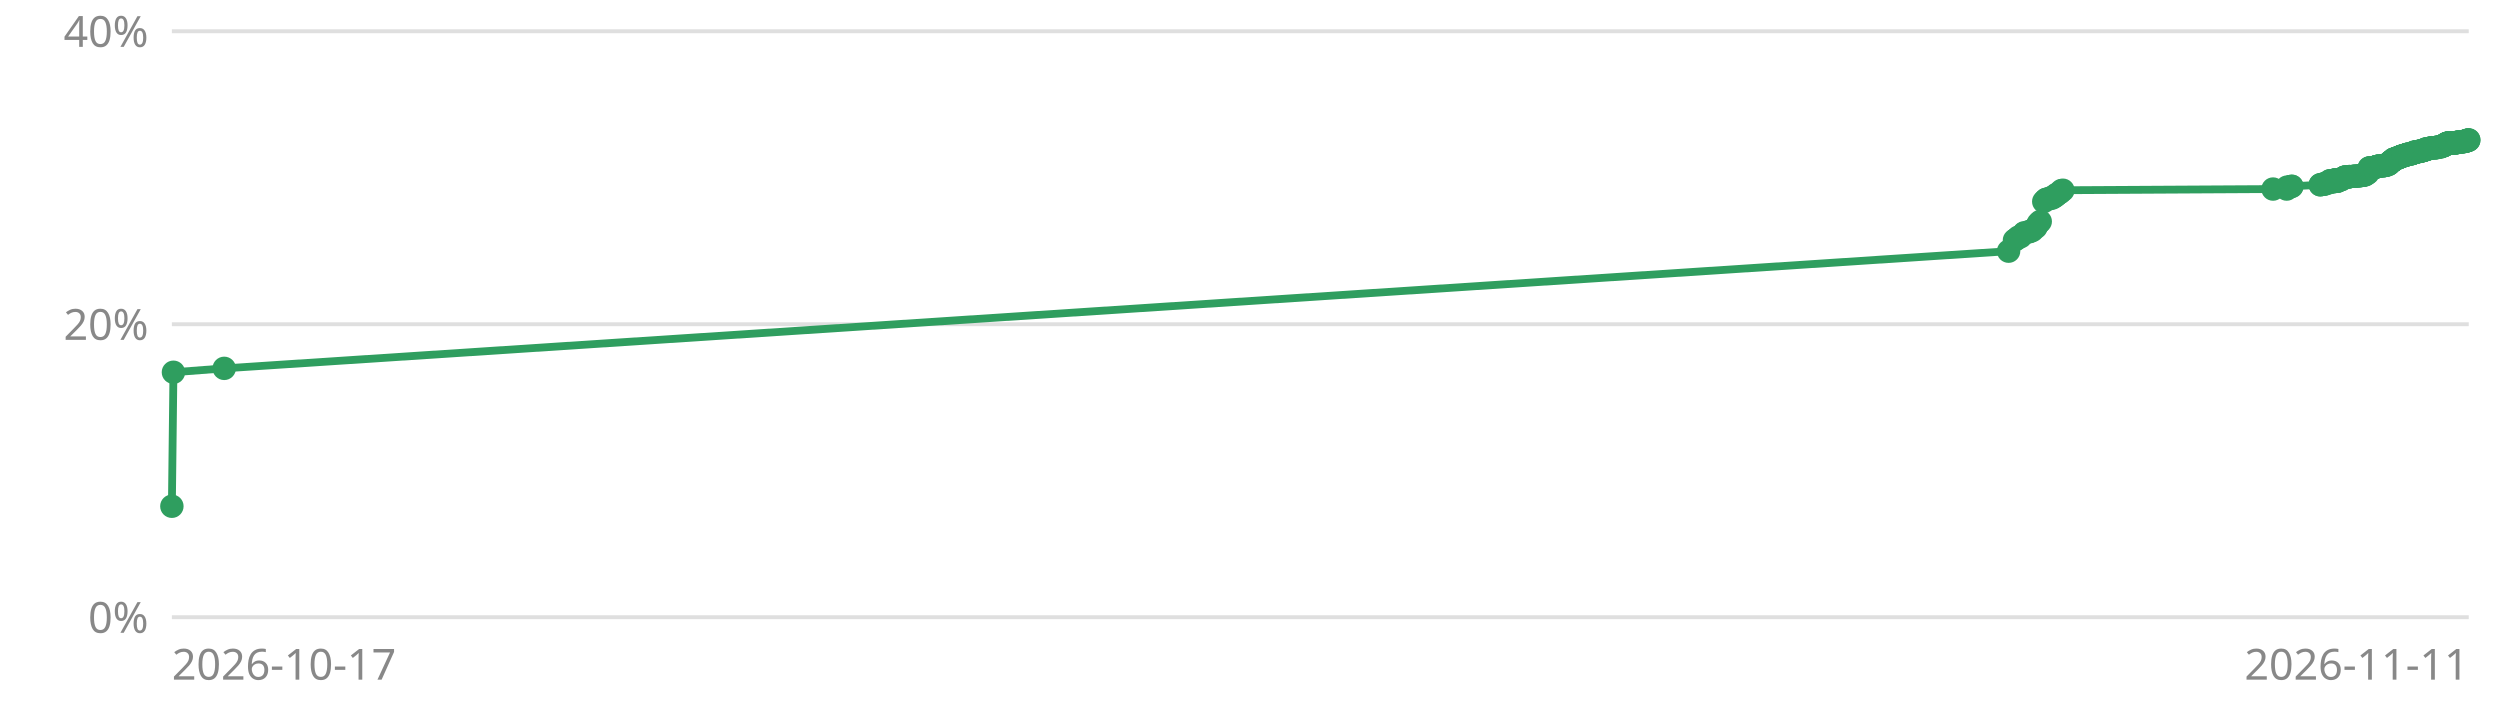
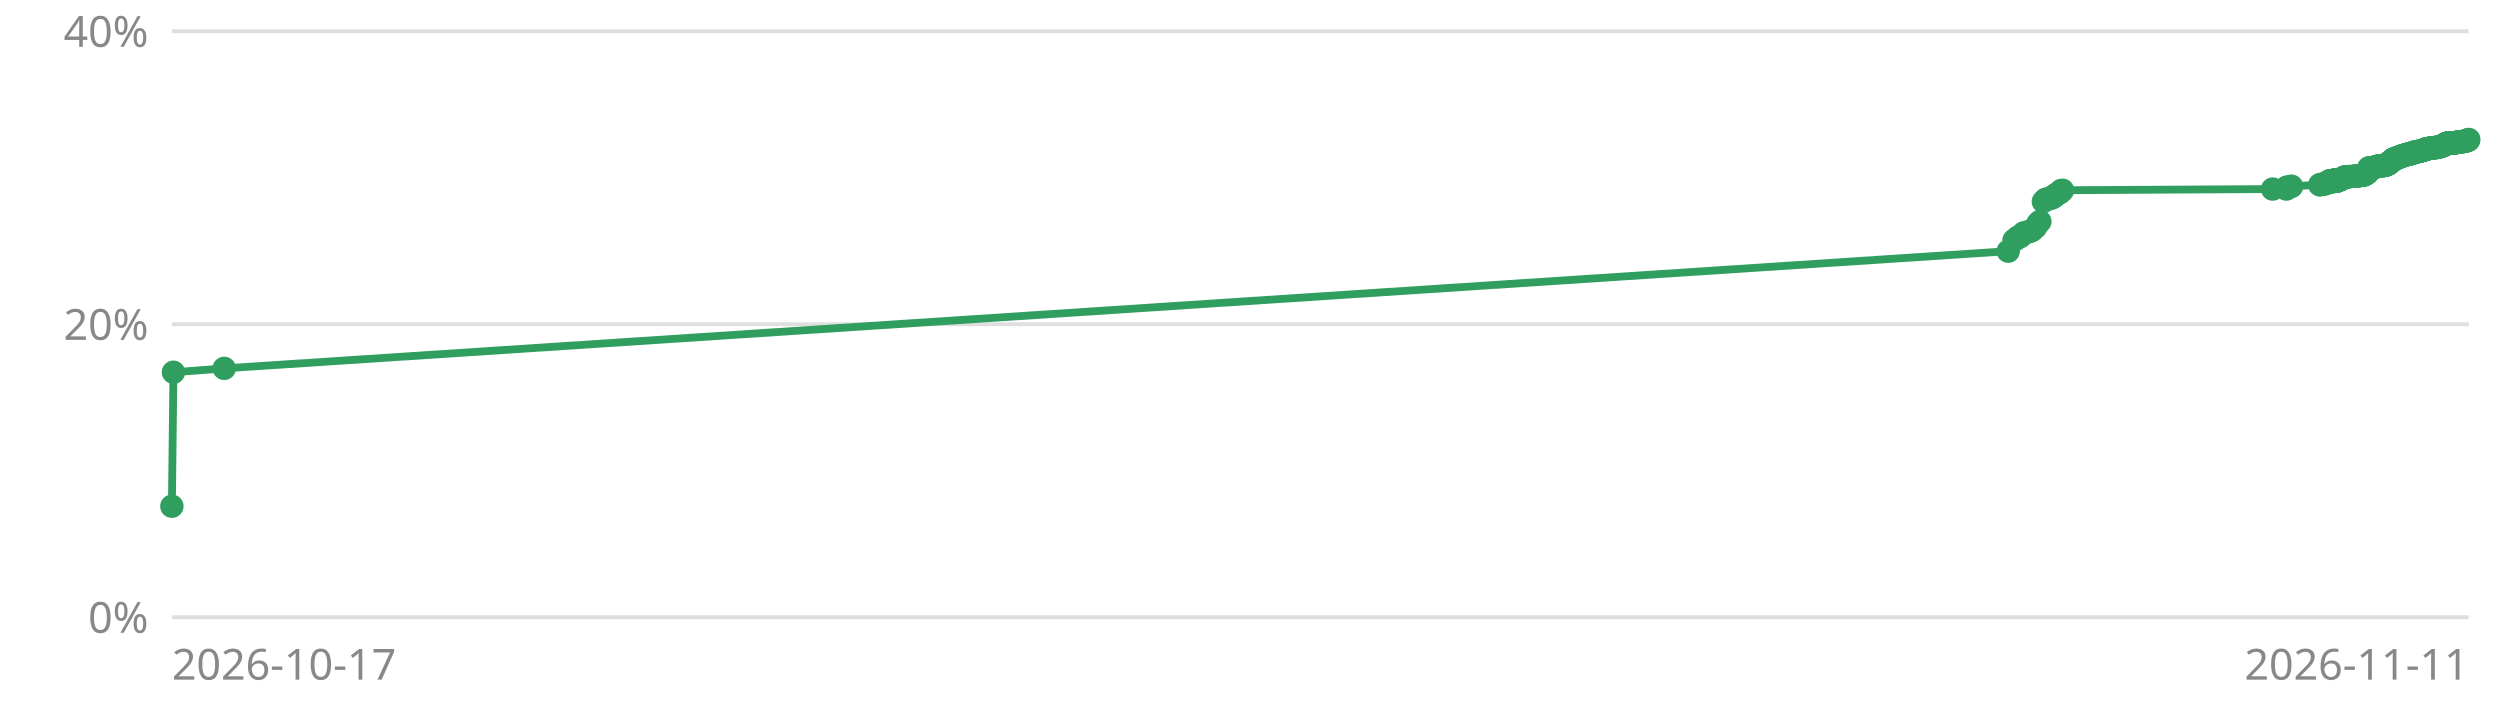
<svg xmlns="http://www.w3.org/2000/svg" viewBox="0 0 640 180" width="640" height="180" font-family="system-ui,sans-serif" font-size="11" fill="#888">
  <line x1="44" x2="632" y1="158.0" y2="158.0" stroke="#8884" />
  <text x="38" y="162.0" text-anchor="end">0%</text>
  <line x1="44" x2="632" y1="83.0" y2="83.0" stroke="#8884" />
  <text x="38" y="87.0" text-anchor="end">20%</text>
  <line x1="44" x2="632" y1="8.0" y2="8.0" stroke="#8884" />
  <text x="38" y="12.0" text-anchor="end">40%</text>
-   <polyline points="44.0,129.6 44.4,95.3 57.4,94.3 514.2,64.3 515.7,61.5 516.2,61.2 516.7,60.7 517.3,60.6 518.1,59.8 518.2,59.6 519.4,59.3 519.6,59.3 520.3,59.0 521.2,58.2 521.8,57.2 522.3,56.7 523.2,51.6 523.7,51.1 523.9,51.0 524.6,50.9 524.6,50.8 525.4,50.7 525.5,50.4 526.0,50.3 526.1,50.2 526.4,49.8 526.5,49.9 526.7,49.7 527.4,49.3 527.7,48.8 528.1,48.7 581.9,48.4 585.4,48.4 585.5,47.9 586.3,47.8 586.7,47.7 586.7,47.7 594.0,47.3 594.0,47.3 594.8,47.1 594.8,47.1 595.1,47.1 595.1,47.1 595.6,47.0 596.1,46.6 596.4,46.3 596.5,46.3 596.6,46.3 596.8,46.5 596.8,46.5 596.9,46.5 597.0,46.5 597.0,46.5 597.2,46.6 597.3,46.2 597.3,46.2 597.4,46.2 597.4,46.2 597.5,46.2 597.7,46.1 597.8,46.1 598.1,46.0 598.2,46.4 598.3,46.4 598.4,46.4 598.4,46.3 598.5,46.2 598.6,46.1 598.7,46.1 598.8,46.0 599.0,46.0 599.3,46.0 599.4,46.0 599.8,45.6 600.0,45.5 600.1,45.5 600.2,45.4 600.2,45.4 600.3,45.4 600.4,45.3 600.4,45.3 601.0,45.3 601.2,45.3 601.3,45.3 601.4,45.2 601.5,45.2 602.6,45.1 602.8,45.1 603.0,45.1 603.5,45.1 604.0,45.0 604.1,45.0 604.4,44.9 604.8,44.9 604.8,44.8 605.0,44.8 605.0,44.8 605.1,44.8 605.4,44.8 605.6,44.7 605.9,44.4 606.0,44.3 606.2,44.3 606.5,43.0 606.6,43.0 606.7,43.0 606.9,43.0 607.0,43.0 607.3,43.0 607.3,43.0 607.5,43.0 608.1,42.8 608.3,42.7 608.3,42.7 608.3,42.7 608.4,42.7 608.4,42.7 608.5,42.7 608.6,42.6 608.7,42.6 608.7,42.6 608.8,42.6 608.9,42.6 609.0,42.5 609.0,42.5 610.0,42.5 610.1,42.4 610.1,42.4 610.2,42.4 610.5,42.3 610.6,42.3 610.7,42.3 610.7,42.3 610.8,42.3 611.0,42.2 611.3,42.2 611.3,42.0 611.5,42.0 611.6,41.9 611.7,41.9 611.7,41.9 611.7,41.6 611.8,41.6 611.9,41.5 612.0,41.4 612.0,41.4 612.1,41.4 612.2,41.3 612.2,41.3 612.2,41.3 612.3,41.3 612.4,41.2 612.4,41.2 612.5,41.2 612.5,41.2 612.5,41.2 612.6,41.1 612.6,41.1 612.6,41.1 612.7,40.8 612.7,40.8 612.8,40.8 612.8,40.8 612.9,40.8 613.0,40.7 613.0,40.7 613.0,40.7 613.1,40.7 613.1,40.7 613.2,40.7 613.3,40.7 613.3,40.7 613.4,40.5 613.7,40.5 613.7,40.5 613.8,40.4 613.8,40.4 613.9,40.4 614.1,40.3 614.1,40.3 614.2,40.3 614.3,40.2 614.4,40.2 614.5,40.2 614.5,40.1 614.6,40.1 614.6,40.1 614.6,40.1 614.7,40.1 614.7,40.0 614.8,40.0 615.0,40.0 615.1,39.9 615.2,39.9 615.3,39.9 615.3,39.8 615.4,39.8 615.5,39.8 615.5,39.8 615.6,39.8 615.7,39.7 615.9,39.7 615.9,39.7 616.1,39.6 616.1,39.6 616.2,39.6 616.3,39.6 616.3,39.5 616.4,39.5 616.4,39.5 616.6,39.4 617.1,39.4 617.2,39.4 617.2,39.4 617.4,39.3 617.4,39.3 617.6,39.2 617.6,39.2 617.7,39.2 617.8,39.2 617.8,39.1 618.0,39.1 618.0,39.1 618.1,38.9 618.5,38.9 618.6,38.9 618.6,38.9 618.7,38.9 618.7,38.9 618.7,38.9 618.8,38.8 618.8,38.8 619.0,38.8 619.0,38.8 619.1,38.8 619.3,38.8 619.4,38.7 619.6,38.7 619.8,38.7 619.9,38.6 620.0,38.6 620.0,38.6 620.1,38.5 620.3,38.5 620.3,38.5 620.4,38.5 620.5,38.4 620.7,38.4 620.7,38.4 620.8,38.3 620.9,38.3 621.0,38.3 621.0,38.3 621.1,38.1 621.2,38.1 621.4,38.1 621.5,38.1 621.6,38.1 621.7,38.1 621.8,38.0 622.0,38.0 622.1,38.0 622.3,37.9 622.5,37.9 622.5,37.8 623.2,37.8 623.3,37.8 623.4,37.8 623.4,37.8 623.6,37.8 623.6,37.8 623.8,37.8 623.8,37.7 623.9,37.7 624.0,37.7 624.0,37.7 624.5,37.6 624.7,37.6 624.9,37.6 625.1,37.4 625.3,37.4 625.3,37.3 625.4,37.3 625.4,37.3 625.5,37.3 625.6,37.3 625.6,37.2 625.7,37.2 625.7,37.2 625.7,37.2 625.8,37.1 626.0,37.1 626.1,36.9 626.2,36.8 626.2,36.8 626.3,36.8 626.4,36.7 626.5,36.7 626.6,36.7 626.7,36.6 626.7,36.6 626.9,36.6 626.9,36.6 627.1,36.6 627.1,36.6 627.2,36.6 627.3,36.6 627.5,36.6 627.8,36.6 628.0,36.6 628.4,36.6 628.5,36.6 628.6,36.6 628.7,36.5 628.8,36.5 629.0,36.5 629.0,36.5 629.1,36.4 629.2,36.4 629.3,36.4 629.4,36.4 629.6,36.4 629.8,36.3 630.1,36.3 630.2,36.3 630.3,36.3 630.4,36.3 630.6,36.3 630.7,36.2 630.7,36.2 631.0,36.2 631.3,36.1 631.3,36.1 631.3,36.1 631.4,36.1 631.4,36.0 631.6,36.0 631.6,36.0 631.7,35.9 631.7,35.9 631.8,35.9 631.9,35.9 632.0,35.9 632.0,35.8" fill="none" stroke="#2f9e5f" stroke-width="2" stroke-linejoin="round" />
+   <polyline points="44.0,129.6 44.4,95.3 57.4,94.3 514.1,64.3 515.6,61.5 516.1,61.2 516.6,60.7 517.2,60.6 518.0,59.8 518.1,59.6 519.3,59.3 519.5,59.3 520.2,59.0 521.1,58.2 521.7,57.2 522.2,56.7 523.1,51.6 523.6,51.1 523.8,51.0 524.5,50.9 524.6,50.8 525.3,50.7 525.4,50.4 525.9,50.3 526.0,50.2 526.3,49.8 526.4,49.9 526.6,49.7 527.4,49.3 527.6,48.8 528.0,48.7 581.8,48.4 585.3,48.4 585.4,47.9 586.2,47.8 586.6,47.7 586.6,47.7 593.9,47.3 593.9,47.3 594.7,47.1 594.7,47.1 594.9,47.1 595.0,47.1 595.5,47.0 596.0,46.6 596.3,46.3 596.4,46.3 596.5,46.3 596.7,46.5 596.7,46.5 596.8,46.5 596.9,46.5 596.9,46.5 597.1,46.6 597.2,46.2 597.2,46.2 597.3,46.2 597.3,46.2 597.4,46.2 597.6,46.1 597.7,46.1 598.0,46.0 598.1,46.4 598.2,46.4 598.3,46.4 598.3,46.3 598.4,46.2 598.5,46.1 598.6,46.1 598.7,46.0 598.9,46.0 599.2,46.0 599.3,46.0 599.7,45.6 599.9,45.5 600.0,45.5 600.1,45.4 600.1,45.4 600.2,45.4 600.3,45.3 600.3,45.3 600.9,45.3 601.0,45.3 601.2,45.3 601.3,45.2 601.4,45.2 602.5,45.1 602.7,45.1 602.9,45.1 603.4,45.1 603.9,45.0 604.0,45.0 604.3,44.9 604.7,44.9 604.7,44.8 604.9,44.8 604.9,44.8 605.0,44.8 605.3,44.8 605.5,44.7 605.8,44.4 605.9,44.3 606.1,44.3 606.4,43.0 606.5,43.0 606.6,43.0 606.8,43.0 606.8,43.0 607.2,43.0 607.2,43.0 607.4,43.0 608.0,42.8 608.2,42.7 608.2,42.7 608.2,42.7 608.3,42.7 608.3,42.7 608.4,42.7 608.5,42.6 608.6,42.6 608.6,42.6 608.7,42.6 608.8,42.6 608.9,42.5 608.9,42.5 609.9,42.5 610.0,42.4 610.0,42.4 610.0,42.4 610.4,42.3 610.5,42.3 610.5,42.3 610.6,42.3 610.7,42.3 610.9,42.2 611.1,42.2 611.2,42.0 611.4,42.0 611.5,41.9 611.5,41.9 611.6,41.9 611.6,41.6 611.7,41.6 611.8,41.5 611.9,41.4 611.9,41.4 612.0,41.4 612.1,41.3 612.1,41.3 612.1,41.3 612.2,41.3 612.3,41.2 612.3,41.2 612.4,41.2 612.4,41.2 612.4,41.2 612.5,41.1 612.5,41.1 612.5,41.1 612.6,40.8 612.6,40.8 612.7,40.8 612.7,40.8 612.8,40.8 612.8,40.7 612.9,40.7 612.9,40.7 612.9,40.7 613.0,40.7 613.1,40.7 613.2,40.7 613.2,40.7 613.2,40.5 613.6,40.5 613.6,40.5 613.6,40.4 613.7,40.4 613.8,40.4 614.0,40.3 614.0,40.3 614.1,40.3 614.2,40.2 614.3,40.2 614.4,40.2 614.4,40.1 614.5,40.1 614.5,40.1 614.5,40.1 614.6,40.1 614.6,40.0 614.7,40.0 614.9,40.0 615.0,39.9 615.1,39.9 615.2,39.9 615.2,39.8 615.3,39.8 615.3,39.8 615.4,39.8 615.5,39.8 615.6,39.7 615.8,39.7 615.8,39.7 616.0,39.6 616.0,39.6 616.1,39.6 616.2,39.6 616.2,39.5 616.3,39.5 616.3,39.5 616.5,39.4 617.0,39.4 617.1,39.4 617.1,39.4 617.3,39.3 617.3,39.3 617.5,39.2 617.5,39.2 617.6,39.2 617.7,39.2 617.7,39.1 617.9,39.1 617.9,39.1 618.0,38.9 618.4,38.9 618.5,38.9 618.5,38.9 618.6,38.9 618.6,38.9 618.6,38.9 618.7,38.8 618.7,38.8 618.9,38.8 618.9,38.8 619.0,38.8 619.2,38.8 619.3,38.7 619.5,38.7 619.6,38.7 619.8,38.6 619.9,38.6 619.9,38.6 620.0,38.5 620.2,38.5 620.2,38.5 620.2,38.5 620.4,38.4 620.6,38.4 620.6,38.4 620.7,38.3 620.8,38.3 620.8,38.3 620.9,38.3 621.0,38.1 621.1,38.1 621.3,38.1 621.4,38.1 621.5,38.1 621.6,38.1 621.7,38.0 621.9,38.0 621.9,38.0 622.2,37.9 622.4,37.9 622.4,37.8 623.1,37.8 623.1,37.8 623.3,37.8 623.3,37.8 623.5,37.8 623.5,37.8 623.7,37.8 623.7,37.7 623.8,37.7 623.8,37.7 623.9,37.7 624.4,37.6 624.6,37.6 624.7,37.6 624.9,37.4 625.2,37.4 625.2,37.3 625.3,37.3 625.3,37.3 625.4,37.3 625.5,37.3 625.5,37.2 625.5,37.2 625.6,37.2 625.6,37.2 625.6,37.1 625.8,37.1 626.0,36.9 626.1,36.8 626.1,36.8 626.2,36.8 626.3,36.7 626.4,36.7 626.5,36.7 626.6,36.6 626.6,36.6 626.7,36.6 626.8,36.6 627.0,36.6 627.0,36.6 627.1,36.6 627.2,36.6 627.4,36.6 627.7,36.6 627.9,36.6 628.3,36.6 628.4,36.6 628.5,36.6 628.5,36.5 628.7,36.5 628.8,36.5 628.9,36.5 629.0,36.4 629.1,36.4 629.2,36.4 629.3,36.4 629.5,36.4 629.7,36.3 630.0,36.3 630.0,36.3 630.2,36.3 630.3,36.3 630.4,36.3 630.5,36.2 630.6,36.2 630.9,36.2 631.2,36.1 631.2,36.1 631.2,36.1 631.3,36.1 631.3,36.0 631.5,36.0 631.5,36.0 631.6,35.9 631.6,35.9 631.7,35.9 631.8,35.9 631.9,35.9 631.9,35.8 632.0,35.7" fill="none" stroke="#2f9e5f" stroke-width="2" stroke-linejoin="round" />
  <g fill="#2f9e5f">
    <circle cx="44.0" cy="129.6" r="3" />
    <circle cx="44.4" cy="95.3" r="3" />
    <circle cx="57.4" cy="94.3" r="3" />
-     <circle cx="514.2" cy="64.3" r="3" />
-     <circle cx="515.7" cy="61.5" r="3" />
-     <circle cx="516.2" cy="61.2" r="3" />
-     <circle cx="516.7" cy="60.7" r="3" />
-     <circle cx="517.3" cy="60.6" r="3" />
-     <circle cx="518.1" cy="59.8" r="3" />
-     <circle cx="518.2" cy="59.6" r="3" />
-     <circle cx="519.4" cy="59.3" r="3" />
-     <circle cx="519.6" cy="59.3" r="3" />
-     <circle cx="520.3" cy="59.0" r="3" />
-     <circle cx="521.2" cy="58.2" r="3" />
-     <circle cx="521.8" cy="57.2" r="3" />
-     <circle cx="522.3" cy="56.7" r="3" />
-     <circle cx="523.2" cy="51.6" r="3" />
-     <circle cx="523.7" cy="51.1" r="3" />
-     <circle cx="523.9" cy="51.0" r="3" />
-     <circle cx="524.6" cy="50.9" r="3" />
+     <circle cx="514.1" cy="64.3" r="3" />
+     <circle cx="515.6" cy="61.5" r="3" />
+     <circle cx="516.1" cy="61.2" r="3" />
+     <circle cx="516.6" cy="60.7" r="3" />
+     <circle cx="517.2" cy="60.6" r="3" />
+     <circle cx="518.0" cy="59.8" r="3" />
+     <circle cx="518.1" cy="59.6" r="3" />
+     <circle cx="519.3" cy="59.3" r="3" />
+     <circle cx="519.5" cy="59.3" r="3" />
+     <circle cx="520.2" cy="59.0" r="3" />
+     <circle cx="521.1" cy="58.2" r="3" />
+     <circle cx="521.7" cy="57.2" r="3" />
+     <circle cx="522.2" cy="56.7" r="3" />
+     <circle cx="523.1" cy="51.6" r="3" />
+     <circle cx="523.6" cy="51.1" r="3" />
+     <circle cx="523.8" cy="51.0" r="3" />
+     <circle cx="524.5" cy="50.9" r="3" />
    <circle cx="524.6" cy="50.8" r="3" />
-     <circle cx="525.4" cy="50.7" r="3" />
-     <circle cx="525.5" cy="50.4" r="3" />
-     <circle cx="526.0" cy="50.3" r="3" />
-     <circle cx="526.1" cy="50.2" r="3" />
-     <circle cx="526.4" cy="49.8" r="3" />
-     <circle cx="526.5" cy="49.9" r="3" />
-     <circle cx="526.7" cy="49.7" r="3" />
+     <circle cx="525.3" cy="50.7" r="3" />
+     <circle cx="525.4" cy="50.4" r="3" />
+     <circle cx="525.9" cy="50.3" r="3" />
+     <circle cx="526.0" cy="50.2" r="3" />
+     <circle cx="526.3" cy="49.8" r="3" />
+     <circle cx="526.4" cy="49.9" r="3" />
+     <circle cx="526.6" cy="49.7" r="3" />
    <circle cx="527.4" cy="49.3" r="3" />
-     <circle cx="527.7" cy="48.8" r="3" />
-     <circle cx="528.1" cy="48.7" r="3" />
-     <circle cx="581.9" cy="48.4" r="3" />
-     <circle cx="585.4" cy="48.4" r="3" />
-     <circle cx="585.5" cy="47.9" r="3" />
-     <circle cx="586.3" cy="47.8" r="3" />
-     <circle cx="586.7" cy="47.7" r="3" />
-     <circle cx="586.7" cy="47.7" r="3" />
-     <circle cx="594.0" cy="47.3" r="3" />
-     <circle cx="594.0" cy="47.3" r="3" />
-     <circle cx="594.8" cy="47.1" r="3" />
-     <circle cx="594.8" cy="47.1" r="3" />
-     <circle cx="595.1" cy="47.1" r="3" />
-     <circle cx="595.1" cy="47.1" r="3" />
-     <circle cx="595.6" cy="47.0" r="3" />
-     <circle cx="596.1" cy="46.6" r="3" />
+     <circle cx="527.6" cy="48.8" r="3" />
+     <circle cx="528.0" cy="48.7" r="3" />
+     <circle cx="581.8" cy="48.4" r="3" />
+     <circle cx="585.3" cy="48.4" r="3" />
+     <circle cx="585.4" cy="47.9" r="3" />
+     <circle cx="586.2" cy="47.8" r="3" />
+     <circle cx="586.6" cy="47.7" r="3" />
+     <circle cx="586.6" cy="47.7" r="3" />
+     <circle cx="593.9" cy="47.3" r="3" />
+     <circle cx="593.9" cy="47.3" r="3" />
+     <circle cx="594.7" cy="47.1" r="3" />
+     <circle cx="594.7" cy="47.1" r="3" />
+     <circle cx="594.9" cy="47.1" r="3" />
+     <circle cx="595.0" cy="47.1" r="3" />
+     <circle cx="595.5" cy="47.0" r="3" />
+     <circle cx="596.0" cy="46.6" r="3" />
+     <circle cx="596.3" cy="46.3" r="3" />
    <circle cx="596.4" cy="46.3" r="3" />
    <circle cx="596.5" cy="46.3" r="3" />
-     <circle cx="596.6" cy="46.3" r="3" />
-     <circle cx="596.8" cy="46.5" r="3" />
+     <circle cx="596.7" cy="46.5" r="3" />
+     <circle cx="596.7" cy="46.5" r="3" />
    <circle cx="596.8" cy="46.5" r="3" />
    <circle cx="596.9" cy="46.5" r="3" />
-     <circle cx="597.0" cy="46.5" r="3" />
-     <circle cx="597.0" cy="46.5" r="3" />
-     <circle cx="597.2" cy="46.6" r="3" />
+     <circle cx="596.9" cy="46.5" r="3" />
+     <circle cx="597.1" cy="46.6" r="3" />
+     <circle cx="597.2" cy="46.2" r="3" />
+     <circle cx="597.2" cy="46.2" r="3" />
    <circle cx="597.3" cy="46.2" r="3" />
    <circle cx="597.3" cy="46.2" r="3" />
    <circle cx="597.4" cy="46.2" r="3" />
-     <circle cx="597.4" cy="46.2" r="3" />
-     <circle cx="597.5" cy="46.2" r="3" />
+     <circle cx="597.6" cy="46.1" r="3" />
    <circle cx="597.7" cy="46.1" r="3" />
-     <circle cx="597.8" cy="46.1" r="3" />
-     <circle cx="598.1" cy="46.0" r="3" />
+     <circle cx="598.0" cy="46.0" r="3" />
+     <circle cx="598.1" cy="46.4" r="3" />
    <circle cx="598.2" cy="46.4" r="3" />
    <circle cx="598.3" cy="46.4" r="3" />
-     <circle cx="598.4" cy="46.4" r="3" />
-     <circle cx="598.4" cy="46.3" r="3" />
-     <circle cx="598.5" cy="46.2" r="3" />
+     <circle cx="598.3" cy="46.3" r="3" />
+     <circle cx="598.4" cy="46.2" r="3" />
+     <circle cx="598.5" cy="46.1" r="3" />
    <circle cx="598.6" cy="46.1" r="3" />
-     <circle cx="598.7" cy="46.1" r="3" />
-     <circle cx="598.8" cy="46.0" r="3" />
-     <circle cx="599.0" cy="46.0" r="3" />
+     <circle cx="598.7" cy="46.0" r="3" />
+     <circle cx="598.9" cy="46.0" r="3" />
+     <circle cx="599.2" cy="46.0" r="3" />
    <circle cx="599.3" cy="46.0" r="3" />
-     <circle cx="599.4" cy="46.0" r="3" />
-     <circle cx="599.8" cy="45.6" r="3" />
+     <circle cx="599.7" cy="45.6" r="3" />
+     <circle cx="599.9" cy="45.5" r="3" />
    <circle cx="600.0" cy="45.5" r="3" />
-     <circle cx="600.1" cy="45.5" r="3" />
+     <circle cx="600.1" cy="45.4" r="3" />
+     <circle cx="600.1" cy="45.4" r="3" />
    <circle cx="600.2" cy="45.4" r="3" />
-     <circle cx="600.2" cy="45.4" r="3" />
-     <circle cx="600.3" cy="45.4" r="3" />
-     <circle cx="600.4" cy="45.3" r="3" />
-     <circle cx="600.4" cy="45.3" r="3" />
+     <circle cx="600.3" cy="45.3" r="3" />
+     <circle cx="600.3" cy="45.3" r="3" />
+     <circle cx="600.9" cy="45.3" r="3" />
    <circle cx="601.0" cy="45.3" r="3" />
    <circle cx="601.2" cy="45.3" r="3" />
-     <circle cx="601.3" cy="45.3" r="3" />
+     <circle cx="601.3" cy="45.2" r="3" />
    <circle cx="601.4" cy="45.2" r="3" />
-     <circle cx="601.5" cy="45.2" r="3" />
-     <circle cx="602.6" cy="45.1" r="3" />
-     <circle cx="602.8" cy="45.1" r="3" />
-     <circle cx="603.0" cy="45.1" r="3" />
-     <circle cx="603.5" cy="45.1" r="3" />
+     <circle cx="602.5" cy="45.1" r="3" />
+     <circle cx="602.7" cy="45.1" r="3" />
+     <circle cx="602.9" cy="45.1" r="3" />
+     <circle cx="603.4" cy="45.1" r="3" />
+     <circle cx="603.9" cy="45.0" r="3" />
    <circle cx="604.0" cy="45.0" r="3" />
-     <circle cx="604.1" cy="45.0" r="3" />
-     <circle cx="604.4" cy="44.9" r="3" />
-     <circle cx="604.8" cy="44.9" r="3" />
-     <circle cx="604.8" cy="44.8" r="3" />
+     <circle cx="604.3" cy="44.9" r="3" />
+     <circle cx="604.7" cy="44.9" r="3" />
+     <circle cx="604.7" cy="44.8" r="3" />
+     <circle cx="604.9" cy="44.8" r="3" />
+     <circle cx="604.9" cy="44.8" r="3" />
    <circle cx="605.0" cy="44.8" r="3" />
-     <circle cx="605.0" cy="44.8" r="3" />
-     <circle cx="605.1" cy="44.8" r="3" />
-     <circle cx="605.4" cy="44.8" r="3" />
-     <circle cx="605.6" cy="44.7" r="3" />
-     <circle cx="605.9" cy="44.4" r="3" />
-     <circle cx="606.0" cy="44.3" r="3" />
-     <circle cx="606.2" cy="44.3" r="3" />
+     <circle cx="605.3" cy="44.8" r="3" />
+     <circle cx="605.5" cy="44.7" r="3" />
+     <circle cx="605.8" cy="44.4" r="3" />
+     <circle cx="605.9" cy="44.3" r="3" />
+     <circle cx="606.1" cy="44.3" r="3" />
+     <circle cx="606.4" cy="43.0" r="3" />
    <circle cx="606.5" cy="43.0" r="3" />
    <circle cx="606.6" cy="43.0" r="3" />
-     <circle cx="606.7" cy="43.0" r="3" />
-     <circle cx="606.9" cy="43.0" r="3" />
-     <circle cx="607.0" cy="43.0" r="3" />
-     <circle cx="607.3" cy="43.0" r="3" />
-     <circle cx="607.3" cy="43.0" r="3" />
-     <circle cx="607.5" cy="43.0" r="3" />
-     <circle cx="608.1" cy="42.8" r="3" />
-     <circle cx="608.3" cy="42.7" r="3" />
+     <circle cx="606.8" cy="43.0" r="3" />
+     <circle cx="606.8" cy="43.0" r="3" />
+     <circle cx="607.2" cy="43.0" r="3" />
+     <circle cx="607.2" cy="43.0" r="3" />
+     <circle cx="607.4" cy="43.0" r="3" />
+     <circle cx="608.0" cy="42.8" r="3" />
+     <circle cx="608.2" cy="42.7" r="3" />
+     <circle cx="608.2" cy="42.7" r="3" />
+     <circle cx="608.2" cy="42.7" r="3" />
    <circle cx="608.3" cy="42.7" r="3" />
    <circle cx="608.3" cy="42.7" r="3" />
    <circle cx="608.4" cy="42.7" r="3" />
-     <circle cx="608.4" cy="42.7" r="3" />
-     <circle cx="608.5" cy="42.7" r="3" />
+     <circle cx="608.5" cy="42.6" r="3" />
+     <circle cx="608.6" cy="42.6" r="3" />
    <circle cx="608.6" cy="42.6" r="3" />
    <circle cx="608.7" cy="42.6" r="3" />
-     <circle cx="608.7" cy="42.6" r="3" />
    <circle cx="608.8" cy="42.6" r="3" />
-     <circle cx="608.9" cy="42.6" r="3" />
-     <circle cx="609.0" cy="42.5" r="3" />
-     <circle cx="609.0" cy="42.5" r="3" />
-     <circle cx="610.0" cy="42.5" r="3" />
-     <circle cx="610.1" cy="42.4" r="3" />
-     <circle cx="610.1" cy="42.4" r="3" />
-     <circle cx="610.2" cy="42.4" r="3" />
+     <circle cx="608.9" cy="42.5" r="3" />
+     <circle cx="608.9" cy="42.5" r="3" />
+     <circle cx="609.9" cy="42.5" r="3" />
+     <circle cx="610.0" cy="42.4" r="3" />
+     <circle cx="610.0" cy="42.4" r="3" />
+     <circle cx="610.0" cy="42.4" r="3" />
+     <circle cx="610.4" cy="42.3" r="3" />
+     <circle cx="610.5" cy="42.3" r="3" />
    <circle cx="610.5" cy="42.3" r="3" />
    <circle cx="610.6" cy="42.3" r="3" />
    <circle cx="610.7" cy="42.3" r="3" />
-     <circle cx="610.7" cy="42.3" r="3" />
-     <circle cx="610.8" cy="42.3" r="3" />
-     <circle cx="611.0" cy="42.2" r="3" />
-     <circle cx="611.3" cy="42.2" r="3" />
-     <circle cx="611.3" cy="42.0" r="3" />
-     <circle cx="611.5" cy="42.0" r="3" />
+     <circle cx="610.9" cy="42.2" r="3" />
+     <circle cx="611.1" cy="42.2" r="3" />
+     <circle cx="611.2" cy="42.0" r="3" />
+     <circle cx="611.4" cy="42.0" r="3" />
+     <circle cx="611.5" cy="41.9" r="3" />
+     <circle cx="611.5" cy="41.9" r="3" />
    <circle cx="611.6" cy="41.9" r="3" />
-     <circle cx="611.7" cy="41.9" r="3" />
-     <circle cx="611.7" cy="41.9" r="3" />
+     <circle cx="611.6" cy="41.6" r="3" />
    <circle cx="611.7" cy="41.6" r="3" />
-     <circle cx="611.8" cy="41.6" r="3" />
-     <circle cx="611.9" cy="41.5" r="3" />
+     <circle cx="611.8" cy="41.5" r="3" />
+     <circle cx="611.9" cy="41.4" r="3" />
+     <circle cx="611.9" cy="41.4" r="3" />
    <circle cx="612.0" cy="41.4" r="3" />
-     <circle cx="612.0" cy="41.4" r="3" />
-     <circle cx="612.1" cy="41.4" r="3" />
+     <circle cx="612.1" cy="41.3" r="3" />
+     <circle cx="612.1" cy="41.3" r="3" />
+     <circle cx="612.1" cy="41.3" r="3" />
    <circle cx="612.2" cy="41.3" r="3" />
-     <circle cx="612.2" cy="41.3" r="3" />
-     <circle cx="612.2" cy="41.3" r="3" />
-     <circle cx="612.3" cy="41.3" r="3" />
+     <circle cx="612.3" cy="41.2" r="3" />
+     <circle cx="612.3" cy="41.2" r="3" />
    <circle cx="612.4" cy="41.2" r="3" />
    <circle cx="612.4" cy="41.2" r="3" />
-     <circle cx="612.5" cy="41.2" r="3" />
-     <circle cx="612.5" cy="41.2" r="3" />
-     <circle cx="612.5" cy="41.2" r="3" />
-     <circle cx="612.6" cy="41.1" r="3" />
-     <circle cx="612.6" cy="41.1" r="3" />
-     <circle cx="612.6" cy="41.1" r="3" />
+     <circle cx="612.4" cy="41.2" r="3" />
+     <circle cx="612.5" cy="41.1" r="3" />
+     <circle cx="612.5" cy="41.1" r="3" />
+     <circle cx="612.5" cy="41.1" r="3" />
+     <circle cx="612.6" cy="40.8" r="3" />
+     <circle cx="612.6" cy="40.8" r="3" />
    <circle cx="612.7" cy="40.8" r="3" />
    <circle cx="612.7" cy="40.8" r="3" />
    <circle cx="612.8" cy="40.8" r="3" />
-     <circle cx="612.8" cy="40.8" r="3" />
-     <circle cx="612.9" cy="40.8" r="3" />
-     <circle cx="613.0" cy="40.7" r="3" />
-     <circle cx="613.0" cy="40.7" r="3" />
+     <circle cx="612.8" cy="40.7" r="3" />
+     <circle cx="612.9" cy="40.7" r="3" />
+     <circle cx="612.9" cy="40.7" r="3" />
+     <circle cx="612.9" cy="40.7" r="3" />
    <circle cx="613.0" cy="40.7" r="3" />
    <circle cx="613.1" cy="40.7" r="3" />
-     <circle cx="613.1" cy="40.7" r="3" />
    <circle cx="613.2" cy="40.7" r="3" />
-     <circle cx="613.3" cy="40.7" r="3" />
-     <circle cx="613.3" cy="40.7" r="3" />
-     <circle cx="613.4" cy="40.5" r="3" />
-     <circle cx="613.7" cy="40.5" r="3" />
-     <circle cx="613.7" cy="40.5" r="3" />
+     <circle cx="613.2" cy="40.7" r="3" />
+     <circle cx="613.2" cy="40.5" r="3" />
+     <circle cx="613.6" cy="40.5" r="3" />
+     <circle cx="613.6" cy="40.5" r="3" />
+     <circle cx="613.6" cy="40.4" r="3" />
+     <circle cx="613.7" cy="40.4" r="3" />
    <circle cx="613.8" cy="40.4" r="3" />
-     <circle cx="613.8" cy="40.4" r="3" />
-     <circle cx="613.9" cy="40.4" r="3" />
+     <circle cx="614.0" cy="40.3" r="3" />
+     <circle cx="614.0" cy="40.3" r="3" />
    <circle cx="614.1" cy="40.3" r="3" />
-     <circle cx="614.1" cy="40.3" r="3" />
-     <circle cx="614.2" cy="40.3" r="3" />
+     <circle cx="614.2" cy="40.2" r="3" />
    <circle cx="614.3" cy="40.2" r="3" />
    <circle cx="614.4" cy="40.2" r="3" />
-     <circle cx="614.5" cy="40.2" r="3" />
+     <circle cx="614.4" cy="40.1" r="3" />
+     <circle cx="614.5" cy="40.1" r="3" />
+     <circle cx="614.5" cy="40.1" r="3" />
    <circle cx="614.5" cy="40.1" r="3" />
    <circle cx="614.6" cy="40.1" r="3" />
-     <circle cx="614.6" cy="40.1" r="3" />
-     <circle cx="614.6" cy="40.1" r="3" />
-     <circle cx="614.7" cy="40.1" r="3" />
+     <circle cx="614.6" cy="40.0" r="3" />
    <circle cx="614.7" cy="40.0" r="3" />
-     <circle cx="614.8" cy="40.0" r="3" />
-     <circle cx="615.0" cy="40.0" r="3" />
+     <circle cx="614.9" cy="40.0" r="3" />
+     <circle cx="615.0" cy="39.9" r="3" />
    <circle cx="615.1" cy="39.9" r="3" />
    <circle cx="615.2" cy="39.9" r="3" />
-     <circle cx="615.3" cy="39.9" r="3" />
+     <circle cx="615.2" cy="39.8" r="3" />
+     <circle cx="615.3" cy="39.8" r="3" />
    <circle cx="615.3" cy="39.8" r="3" />
    <circle cx="615.4" cy="39.8" r="3" />
    <circle cx="615.5" cy="39.8" r="3" />
-     <circle cx="615.5" cy="39.8" r="3" />
-     <circle cx="615.6" cy="39.8" r="3" />
-     <circle cx="615.7" cy="39.7" r="3" />
-     <circle cx="615.9" cy="39.7" r="3" />
-     <circle cx="615.9" cy="39.7" r="3" />
-     <circle cx="616.1" cy="39.6" r="3" />
+     <circle cx="615.6" cy="39.7" r="3" />
+     <circle cx="615.8" cy="39.7" r="3" />
+     <circle cx="615.8" cy="39.7" r="3" />
+     <circle cx="616.0" cy="39.6" r="3" />
+     <circle cx="616.0" cy="39.6" r="3" />
    <circle cx="616.1" cy="39.6" r="3" />
    <circle cx="616.2" cy="39.6" r="3" />
-     <circle cx="616.3" cy="39.6" r="3" />
+     <circle cx="616.2" cy="39.5" r="3" />
    <circle cx="616.3" cy="39.5" r="3" />
-     <circle cx="616.4" cy="39.5" r="3" />
-     <circle cx="616.4" cy="39.5" r="3" />
-     <circle cx="616.6" cy="39.4" r="3" />
+     <circle cx="616.3" cy="39.5" r="3" />
+     <circle cx="616.5" cy="39.4" r="3" />
+     <circle cx="617.0" cy="39.4" r="3" />
    <circle cx="617.1" cy="39.4" r="3" />
-     <circle cx="617.2" cy="39.4" r="3" />
-     <circle cx="617.2" cy="39.4" r="3" />
-     <circle cx="617.4" cy="39.3" r="3" />
-     <circle cx="617.4" cy="39.3" r="3" />
-     <circle cx="617.6" cy="39.2" r="3" />
+     <circle cx="617.1" cy="39.4" r="3" />
+     <circle cx="617.3" cy="39.3" r="3" />
+     <circle cx="617.3" cy="39.3" r="3" />
+     <circle cx="617.5" cy="39.2" r="3" />
+     <circle cx="617.5" cy="39.2" r="3" />
    <circle cx="617.6" cy="39.2" r="3" />
    <circle cx="617.7" cy="39.2" r="3" />
-     <circle cx="617.8" cy="39.2" r="3" />
-     <circle cx="617.8" cy="39.1" r="3" />
-     <circle cx="618.0" cy="39.1" r="3" />
-     <circle cx="618.0" cy="39.1" r="3" />
-     <circle cx="618.1" cy="38.9" r="3" />
+     <circle cx="617.7" cy="39.1" r="3" />
+     <circle cx="617.9" cy="39.1" r="3" />
+     <circle cx="617.9" cy="39.1" r="3" />
+     <circle cx="618.0" cy="38.9" r="3" />
+     <circle cx="618.4" cy="38.9" r="3" />
+     <circle cx="618.5" cy="38.9" r="3" />
    <circle cx="618.5" cy="38.9" r="3" />
    <circle cx="618.6" cy="38.9" r="3" />
    <circle cx="618.6" cy="38.9" r="3" />
-     <circle cx="618.7" cy="38.9" r="3" />
-     <circle cx="618.7" cy="38.9" r="3" />
-     <circle cx="618.7" cy="38.9" r="3" />
-     <circle cx="618.8" cy="38.8" r="3" />
-     <circle cx="618.8" cy="38.8" r="3" />
+     <circle cx="618.6" cy="38.9" r="3" />
+     <circle cx="618.7" cy="38.8" r="3" />
+     <circle cx="618.7" cy="38.8" r="3" />
+     <circle cx="618.9" cy="38.8" r="3" />
+     <circle cx="618.9" cy="38.8" r="3" />
    <circle cx="619.0" cy="38.8" r="3" />
-     <circle cx="619.0" cy="38.8" r="3" />
-     <circle cx="619.1" cy="38.8" r="3" />
-     <circle cx="619.3" cy="38.8" r="3" />
-     <circle cx="619.4" cy="38.7" r="3" />
+     <circle cx="619.2" cy="38.8" r="3" />
+     <circle cx="619.3" cy="38.7" r="3" />
+     <circle cx="619.5" cy="38.7" r="3" />
    <circle cx="619.6" cy="38.7" r="3" />
-     <circle cx="619.8" cy="38.7" r="3" />
+     <circle cx="619.8" cy="38.6" r="3" />
    <circle cx="619.9" cy="38.6" r="3" />
-     <circle cx="620.0" cy="38.6" r="3" />
-     <circle cx="620.0" cy="38.6" r="3" />
-     <circle cx="620.1" cy="38.5" r="3" />
-     <circle cx="620.3" cy="38.5" r="3" />
-     <circle cx="620.3" cy="38.5" r="3" />
-     <circle cx="620.4" cy="38.5" r="3" />
-     <circle cx="620.5" cy="38.4" r="3" />
-     <circle cx="620.7" cy="38.4" r="3" />
-     <circle cx="620.7" cy="38.4" r="3" />
+     <circle cx="619.9" cy="38.6" r="3" />
+     <circle cx="620.0" cy="38.5" r="3" />
+     <circle cx="620.2" cy="38.5" r="3" />
+     <circle cx="620.2" cy="38.5" r="3" />
+     <circle cx="620.2" cy="38.5" r="3" />
+     <circle cx="620.4" cy="38.4" r="3" />
+     <circle cx="620.6" cy="38.4" r="3" />
+     <circle cx="620.6" cy="38.4" r="3" />
+     <circle cx="620.7" cy="38.3" r="3" />
+     <circle cx="620.8" cy="38.3" r="3" />
    <circle cx="620.8" cy="38.3" r="3" />
    <circle cx="620.9" cy="38.3" r="3" />
-     <circle cx="621.0" cy="38.3" r="3" />
-     <circle cx="621.0" cy="38.3" r="3" />
+     <circle cx="621.0" cy="38.1" r="3" />
    <circle cx="621.1" cy="38.1" r="3" />
-     <circle cx="621.2" cy="38.1" r="3" />
+     <circle cx="621.3" cy="38.1" r="3" />
    <circle cx="621.4" cy="38.1" r="3" />
    <circle cx="621.5" cy="38.1" r="3" />
    <circle cx="621.6" cy="38.1" r="3" />
-     <circle cx="621.7" cy="38.1" r="3" />
-     <circle cx="621.8" cy="38.0" r="3" />
-     <circle cx="622.0" cy="38.0" r="3" />
-     <circle cx="622.1" cy="38.0" r="3" />
-     <circle cx="622.3" cy="37.9" r="3" />
-     <circle cx="622.5" cy="37.9" r="3" />
-     <circle cx="622.5" cy="37.8" r="3" />
-     <circle cx="623.2" cy="37.8" r="3" />
+     <circle cx="621.7" cy="38.0" r="3" />
+     <circle cx="621.9" cy="38.0" r="3" />
+     <circle cx="621.9" cy="38.0" r="3" />
+     <circle cx="622.2" cy="37.9" r="3" />
+     <circle cx="622.4" cy="37.9" r="3" />
+     <circle cx="622.4" cy="37.8" r="3" />
+     <circle cx="623.1" cy="37.8" r="3" />
+     <circle cx="623.1" cy="37.8" r="3" />
    <circle cx="623.3" cy="37.8" r="3" />
-     <circle cx="623.4" cy="37.8" r="3" />
-     <circle cx="623.4" cy="37.8" r="3" />
-     <circle cx="623.6" cy="37.8" r="3" />
-     <circle cx="623.6" cy="37.8" r="3" />
-     <circle cx="623.8" cy="37.8" r="3" />
+     <circle cx="623.3" cy="37.8" r="3" />
+     <circle cx="623.5" cy="37.8" r="3" />
+     <circle cx="623.5" cy="37.8" r="3" />
+     <circle cx="623.7" cy="37.8" r="3" />
+     <circle cx="623.7" cy="37.7" r="3" />
+     <circle cx="623.8" cy="37.7" r="3" />
    <circle cx="623.8" cy="37.7" r="3" />
    <circle cx="623.9" cy="37.7" r="3" />
-     <circle cx="624.0" cy="37.7" r="3" />
-     <circle cx="624.0" cy="37.7" r="3" />
-     <circle cx="624.5" cy="37.6" r="3" />
+     <circle cx="624.4" cy="37.6" r="3" />
+     <circle cx="624.6" cy="37.6" r="3" />
    <circle cx="624.7" cy="37.6" r="3" />
-     <circle cx="624.9" cy="37.6" r="3" />
-     <circle cx="625.1" cy="37.4" r="3" />
-     <circle cx="625.3" cy="37.4" r="3" />
+     <circle cx="624.9" cy="37.4" r="3" />
+     <circle cx="625.2" cy="37.4" r="3" />
+     <circle cx="625.2" cy="37.3" r="3" />
+     <circle cx="625.3" cy="37.3" r="3" />
    <circle cx="625.3" cy="37.3" r="3" />
    <circle cx="625.4" cy="37.3" r="3" />
-     <circle cx="625.4" cy="37.3" r="3" />
    <circle cx="625.5" cy="37.3" r="3" />
-     <circle cx="625.6" cy="37.3" r="3" />
+     <circle cx="625.5" cy="37.2" r="3" />
+     <circle cx="625.5" cy="37.2" r="3" />
    <circle cx="625.6" cy="37.2" r="3" />
-     <circle cx="625.7" cy="37.2" r="3" />
-     <circle cx="625.7" cy="37.2" r="3" />
-     <circle cx="625.7" cy="37.2" r="3" />
+     <circle cx="625.6" cy="37.2" r="3" />
+     <circle cx="625.6" cy="37.1" r="3" />
    <circle cx="625.8" cy="37.1" r="3" />
-     <circle cx="626.0" cy="37.1" r="3" />
-     <circle cx="626.1" cy="36.9" r="3" />
+     <circle cx="626.0" cy="36.9" r="3" />
+     <circle cx="626.1" cy="36.8" r="3" />
+     <circle cx="626.1" cy="36.8" r="3" />
    <circle cx="626.2" cy="36.8" r="3" />
-     <circle cx="626.2" cy="36.8" r="3" />
-     <circle cx="626.3" cy="36.8" r="3" />
+     <circle cx="626.3" cy="36.7" r="3" />
    <circle cx="626.4" cy="36.7" r="3" />
    <circle cx="626.5" cy="36.7" r="3" />
-     <circle cx="626.6" cy="36.7" r="3" />
+     <circle cx="626.6" cy="36.6" r="3" />
+     <circle cx="626.6" cy="36.6" r="3" />
    <circle cx="626.7" cy="36.6" r="3" />
-     <circle cx="626.7" cy="36.6" r="3" />
-     <circle cx="626.9" cy="36.6" r="3" />
-     <circle cx="626.9" cy="36.6" r="3" />
-     <circle cx="627.1" cy="36.6" r="3" />
+     <circle cx="626.8" cy="36.6" r="3" />
+     <circle cx="627.0" cy="36.6" r="3" />
+     <circle cx="627.0" cy="36.6" r="3" />
    <circle cx="627.1" cy="36.6" r="3" />
    <circle cx="627.2" cy="36.6" r="3" />
-     <circle cx="627.3" cy="36.6" r="3" />
-     <circle cx="627.5" cy="36.6" r="3" />
-     <circle cx="627.8" cy="36.6" r="3" />
-     <circle cx="628.0" cy="36.6" r="3" />
+     <circle cx="627.4" cy="36.6" r="3" />
+     <circle cx="627.7" cy="36.6" r="3" />
+     <circle cx="627.9" cy="36.6" r="3" />
+     <circle cx="628.3" cy="36.6" r="3" />
    <circle cx="628.4" cy="36.6" r="3" />
    <circle cx="628.5" cy="36.6" r="3" />
-     <circle cx="628.6" cy="36.6" r="3" />
+     <circle cx="628.5" cy="36.5" r="3" />
    <circle cx="628.7" cy="36.5" r="3" />
    <circle cx="628.8" cy="36.5" r="3" />
-     <circle cx="629.0" cy="36.5" r="3" />
-     <circle cx="629.0" cy="36.5" r="3" />
+     <circle cx="628.9" cy="36.5" r="3" />
+     <circle cx="629.0" cy="36.4" r="3" />
    <circle cx="629.1" cy="36.4" r="3" />
    <circle cx="629.2" cy="36.4" r="3" />
    <circle cx="629.3" cy="36.4" r="3" />
-     <circle cx="629.4" cy="36.4" r="3" />
-     <circle cx="629.6" cy="36.4" r="3" />
-     <circle cx="629.8" cy="36.3" r="3" />
-     <circle cx="630.1" cy="36.3" r="3" />
+     <circle cx="629.5" cy="36.4" r="3" />
+     <circle cx="629.7" cy="36.3" r="3" />
+     <circle cx="630.0" cy="36.3" r="3" />
+     <circle cx="630.0" cy="36.3" r="3" />
    <circle cx="630.2" cy="36.3" r="3" />
    <circle cx="630.3" cy="36.3" r="3" />
    <circle cx="630.4" cy="36.3" r="3" />
-     <circle cx="630.6" cy="36.3" r="3" />
-     <circle cx="630.7" cy="36.2" r="3" />
-     <circle cx="630.7" cy="36.2" r="3" />
-     <circle cx="631.0" cy="36.2" r="3" />
+     <circle cx="630.5" cy="36.2" r="3" />
+     <circle cx="630.6" cy="36.2" r="3" />
+     <circle cx="630.9" cy="36.2" r="3" />
+     <circle cx="631.2" cy="36.1" r="3" />
+     <circle cx="631.2" cy="36.1" r="3" />
+     <circle cx="631.2" cy="36.1" r="3" />
    <circle cx="631.3" cy="36.1" r="3" />
-     <circle cx="631.3" cy="36.1" r="3" />
-     <circle cx="631.3" cy="36.1" r="3" />
-     <circle cx="631.4" cy="36.1" r="3" />
-     <circle cx="631.4" cy="36.0" r="3" />
-     <circle cx="631.6" cy="36.0" r="3" />
-     <circle cx="631.6" cy="36.0" r="3" />
-     <circle cx="631.7" cy="35.9" r="3" />
+     <circle cx="631.3" cy="36.0" r="3" />
+     <circle cx="631.5" cy="36.0" r="3" />
+     <circle cx="631.5" cy="36.0" r="3" />
+     <circle cx="631.6" cy="35.9" r="3" />
+     <circle cx="631.6" cy="35.9" r="3" />
    <circle cx="631.7" cy="35.9" r="3" />
    <circle cx="631.8" cy="35.9" r="3" />
    <circle cx="631.9" cy="35.9" r="3" />
-     <circle cx="632.0" cy="35.9" r="3" />
-     <circle cx="632.0" cy="35.8" r="3" />
+     <circle cx="631.9" cy="35.8" r="3" />
+     <circle cx="632.0" cy="35.7" r="3" />
  </g>
  <text x="44" y="174">2026-10-17</text>
  <text x="632" y="174" text-anchor="end">2026-11-11</text>
</svg>
